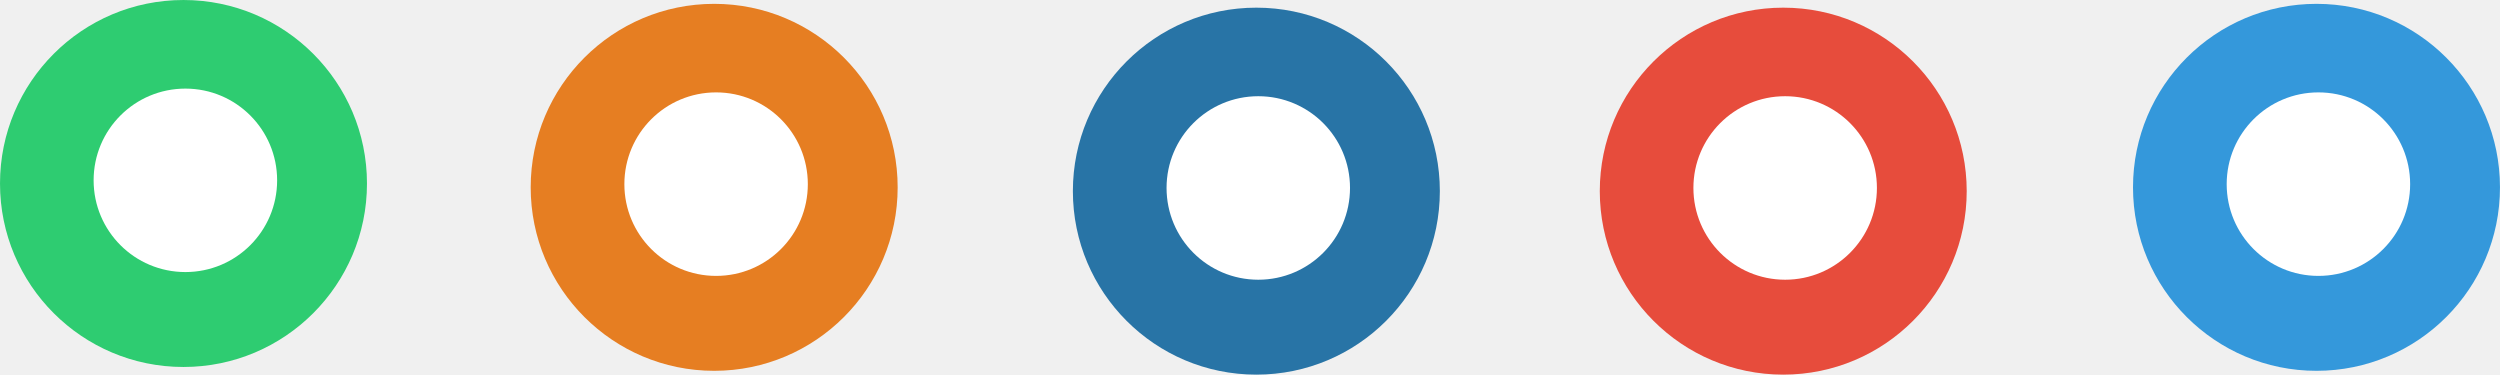
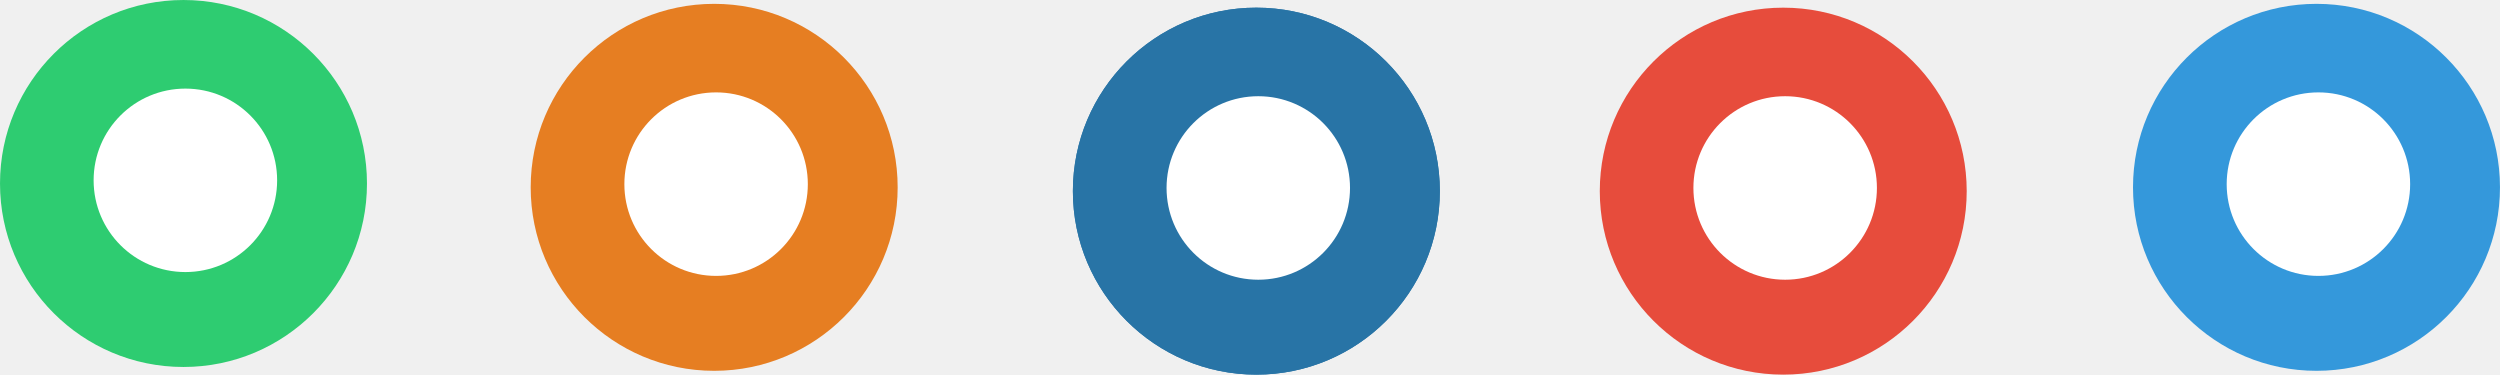
<svg xmlns="http://www.w3.org/2000/svg" xmlns:xlink="http://www.w3.org/1999/xlink" width="69.215mm" height="10.372mm" viewBox="0 0 69.215 10.372" version="1.1" id="svg8">
  <defs id="defs2">
    <g id="g4491">
      <symbol id="glyph0-0" overflow="visible" style="overflow:visible">
        <path id="path4485" d="M 5.25,-6.953 V 0 H 0.234 V -6.953 Z M 4.781,-0.438 V -6.516 H 0.688 V -0.438 Z M 4.125,-4.594 c 0,0.211 -0.031,0.398 -0.094,0.562 -0.062,0.168 -0.152,0.309 -0.266,0.422 -0.117,0.117 -0.25,0.203 -0.406,0.266 -0.156,0.062 -0.324,0.102 -0.5,0.109 l -0.031,0.812 c 0,0.043 -0.027,0.07 -0.078,0.078 -0.055,0.012 -0.125,0.016 -0.219,0.016 -0.055,0 -0.102,0 -0.141,0 -0.031,0 -0.062,-0.004 -0.094,-0.016 C 2.273,-2.352 2.258,-2.363 2.25,-2.375 2.238,-2.383 2.234,-2.398 2.234,-2.422 L 2.219,-3.406 C 2.207,-3.508 2.227,-3.582 2.281,-3.625 2.332,-3.676 2.398,-3.703 2.484,-3.703 h 0.094 c 0.156,0 0.285,-0.02 0.391,-0.062 C 3.082,-3.805 3.172,-3.863 3.234,-3.938 3.305,-4.02 3.352,-4.113 3.375,-4.219 c 0.031,-0.102 0.047,-0.211 0.047,-0.328 0,-0.258 -0.074,-0.469 -0.219,-0.625 C 3.055,-5.328 2.82,-5.406 2.5,-5.406 c -0.137,0 -0.262,0.016 -0.375,0.047 -0.105,0.023 -0.199,0.055 -0.281,0.094 -0.086,0.031 -0.152,0.062 -0.203,0.094 -0.055,0.023 -0.09,0.031 -0.109,0.031 -0.012,0 -0.023,0 -0.031,0 C 1.488,-5.148 1.473,-5.164 1.453,-5.188 1.441,-5.207 1.43,-5.234 1.422,-5.266 c 0,-0.031 0,-0.078 0,-0.141 0,-0.062 0.004,-0.109 0.016,-0.141 C 1.445,-5.586 1.469,-5.625 1.5,-5.656 c 0.02,-0.02 0.066,-0.047 0.141,-0.078 0.07,-0.039 0.156,-0.07 0.25,-0.094 0.102,-0.031 0.211,-0.055 0.328,-0.078 0.125,-0.031 0.242,-0.047 0.359,-0.047 0.27,0 0.5,0.039 0.688,0.109 0.195,0.074 0.359,0.172 0.484,0.297 0.125,0.125 0.219,0.273 0.281,0.438 0.062,0.156 0.094,0.328 0.094,0.516 z m -1.172,3.125 c 0,0.074 -0.012,0.137 -0.031,0.188 -0.012,0.055 -0.031,0.094 -0.062,0.125 -0.031,0.031 -0.074,0.059 -0.125,0.078 -0.043,0.012 -0.105,0.016 -0.188,0.016 -0.074,0 -0.137,-0.004 -0.188,-0.016 C 2.305,-1.098 2.266,-1.125 2.234,-1.156 2.203,-1.188 2.176,-1.227 2.156,-1.281 2.145,-1.332 2.141,-1.395 2.141,-1.469 c 0,-0.07 0.004,-0.133 0.016,-0.188 0.02,-0.051 0.047,-0.094 0.078,-0.125 0.031,-0.031 0.07,-0.051 0.125,-0.062 0.051,-0.02 0.113,-0.031 0.188,-0.031 0.082,0 0.145,0.012 0.188,0.031 0.051,0.012 0.094,0.031 0.125,0.062 0.031,0.031 0.051,0.074 0.062,0.125 0.02,0.055 0.031,0.117 0.031,0.188 z M 0,2.125 Z m 0,0" style="stroke:none" />
      </symbol>
      <symbol id="glyph0-1" overflow="visible" style="overflow:visible">
        <path id="path4488" d="" style="stroke:none" />
      </symbol>
    </g>
  </defs>
  <g id="layer1" transform="translate(-54.21705,-133.8197)">
    <g id="surface44019" transform="matrix(0.3527778,0,0,0.3527778,-40.43351,60.21317)">
      <g id="g4497" style="fill:#000000;fill-opacity:1">
        <use id="use4495" y="82.46" x="72.024" xlink:href="#glyph0-1" width="100%" height="100%" />
      </g>
      <path id="path4499" d="m 352.5,223.648 c 0,-7.949 6.449,-14.398 14.398,-14.398 7.953,0 14.402,6.449 14.402,14.398 0,7.953 -6.449,14.402 -14.402,14.402 -7.949,0 -14.398,-6.449 -14.398,-14.402 z m 0,0" style="fill:#2874a6;fill-opacity:1;fill-rule:evenodd;stroke:none" />
      <path id="path4501" d="m 359.852,223.398 c 0,-3.977 3.219,-7.199 7.199,-7.199 3.98,0 7.199,3.223 7.199,7.199 0,3.98 -3.219,7.203 -7.199,7.203 -3.98,0 -7.199,-3.223 -7.199,-7.203 z m 0,0" style="fill:#ffffff;fill-opacity:1;fill-rule:evenodd;stroke:none" />
      <path id="path4503" d="m 393.852,223.648 c 0,-7.949 6.449,-14.398 14.398,-14.398 7.949,0 14.398,6.449 14.398,14.398 0,7.953 -6.449,14.402 -14.398,14.402 -7.949,0 -14.398,-6.449 -14.398,-14.402 z m 0,0" style="fill:#e74c3c;fill-opacity:1;fill-rule:evenodd;stroke:none" />
      <path id="path4505" d="m 401.199,223.398 c 0,-3.977 3.223,-7.199 7.199,-7.199 3.98,0 7.203,3.223 7.203,7.199 0,3.98 -3.223,7.203 -7.203,7.203 -3.977,0 -7.199,-3.223 -7.199,-7.203 z m 0,0" style="fill:#ffffff;fill-opacity:1;fill-rule:evenodd;stroke:none" />
      <path id="path4507" d="m 309.949,223.352 c 0,-7.953 6.449,-14.402 14.402,-14.402 7.949,0 14.398,6.449 14.398,14.402 0,7.949 -6.449,14.398 -14.398,14.398 -7.953,0 -14.402,-6.449 -14.402,-14.398 z m 0,0" style="fill:#e67e22;fill-opacity:1;fill-rule:evenodd;stroke:none" />
      <path id="path4509" d="m 317.301,223.102 c 0,-3.98 3.219,-7.203 7.199,-7.203 3.98,0 7.199,3.223 7.199,7.203 0,3.977 -3.219,7.199 -7.199,7.199 -3.98,0 -7.199,-3.223 -7.199,-7.199 z m 0,0" style="fill:#ffffff;fill-opacity:1;fill-rule:evenodd;stroke:none" />
      <path id="path4511" d="m 435.699,223.352 c 0,-7.953 6.449,-14.402 14.402,-14.402 7.949,0 14.398,6.449 14.398,14.402 0,7.949 -6.449,14.398 -14.398,14.398 -7.953,0 -14.402,-6.449 -14.402,-14.398 z m 0,0" style="fill:#3498db;fill-opacity:1;fill-rule:evenodd;stroke:none" />
      <path id="path4513" d="m 443.051,223.102 c 0,-3.98 3.219,-7.203 7.199,-7.203 3.98,0 7.199,3.223 7.199,7.203 0,3.977 -3.219,7.199 -7.199,7.199 -3.98,0 -7.199,-3.223 -7.199,-7.199 z m 0,0" style="fill:#ffffff;fill-opacity:1;fill-rule:evenodd;stroke:none" />
      <path id="path4515" d="m 268.301,223.051 c 0,-7.949 6.449,-14.402 14.398,-14.402 7.949,0 14.402,6.453 14.402,14.402 0,7.949 -6.453,14.398 -14.402,14.398 -7.949,0 -14.398,-6.449 -14.398,-14.398 z m 0,0" style="fill:#2ecc71;fill-opacity:1;fill-rule:evenodd;stroke:none" />
      <path id="path4517" d="m 275.648,222.801 c 0,-3.98 3.223,-7.199 7.203,-7.199 3.977,0 7.199,3.219 7.199,7.199 0,3.98 -3.223,7.199 -7.199,7.199 -3.98,0 -7.203,-3.219 -7.203,-7.199 z m 0,0" style="fill:#ffffff;fill-opacity:1;fill-rule:evenodd;stroke:none" />
+       <path id="path4499" d="m 352.5,223.648 c 0,-7.949 6.449,-14.398 14.398,-14.398 7.953,0 14.402,6.449 14.402,14.398 0,7.953 -6.449,14.402 -14.402,14.402 -7.949,0 -14.398,-6.449 -14.398,-14.402 z m 0,0" style="fill:#2874a6;fill-opacity:1;fill-rule:evenodd;stroke:none" />
+       <path id="path4519" d="m 359.852,223.398 c 0,-3.977 3.219,-7.199 7.199,-7.199 3.98,0 7.199,3.223 7.199,7.199 0,3.98 -3.219,7.203 -7.199,7.203 -3.98,0 -7.199,-3.223 -7.199,-7.203 z m 0,0" style="fill:#ffffff;fill-opacity:1;fill-rule:evenodd;stroke:none" />
    </g>
  </g>
</svg>
